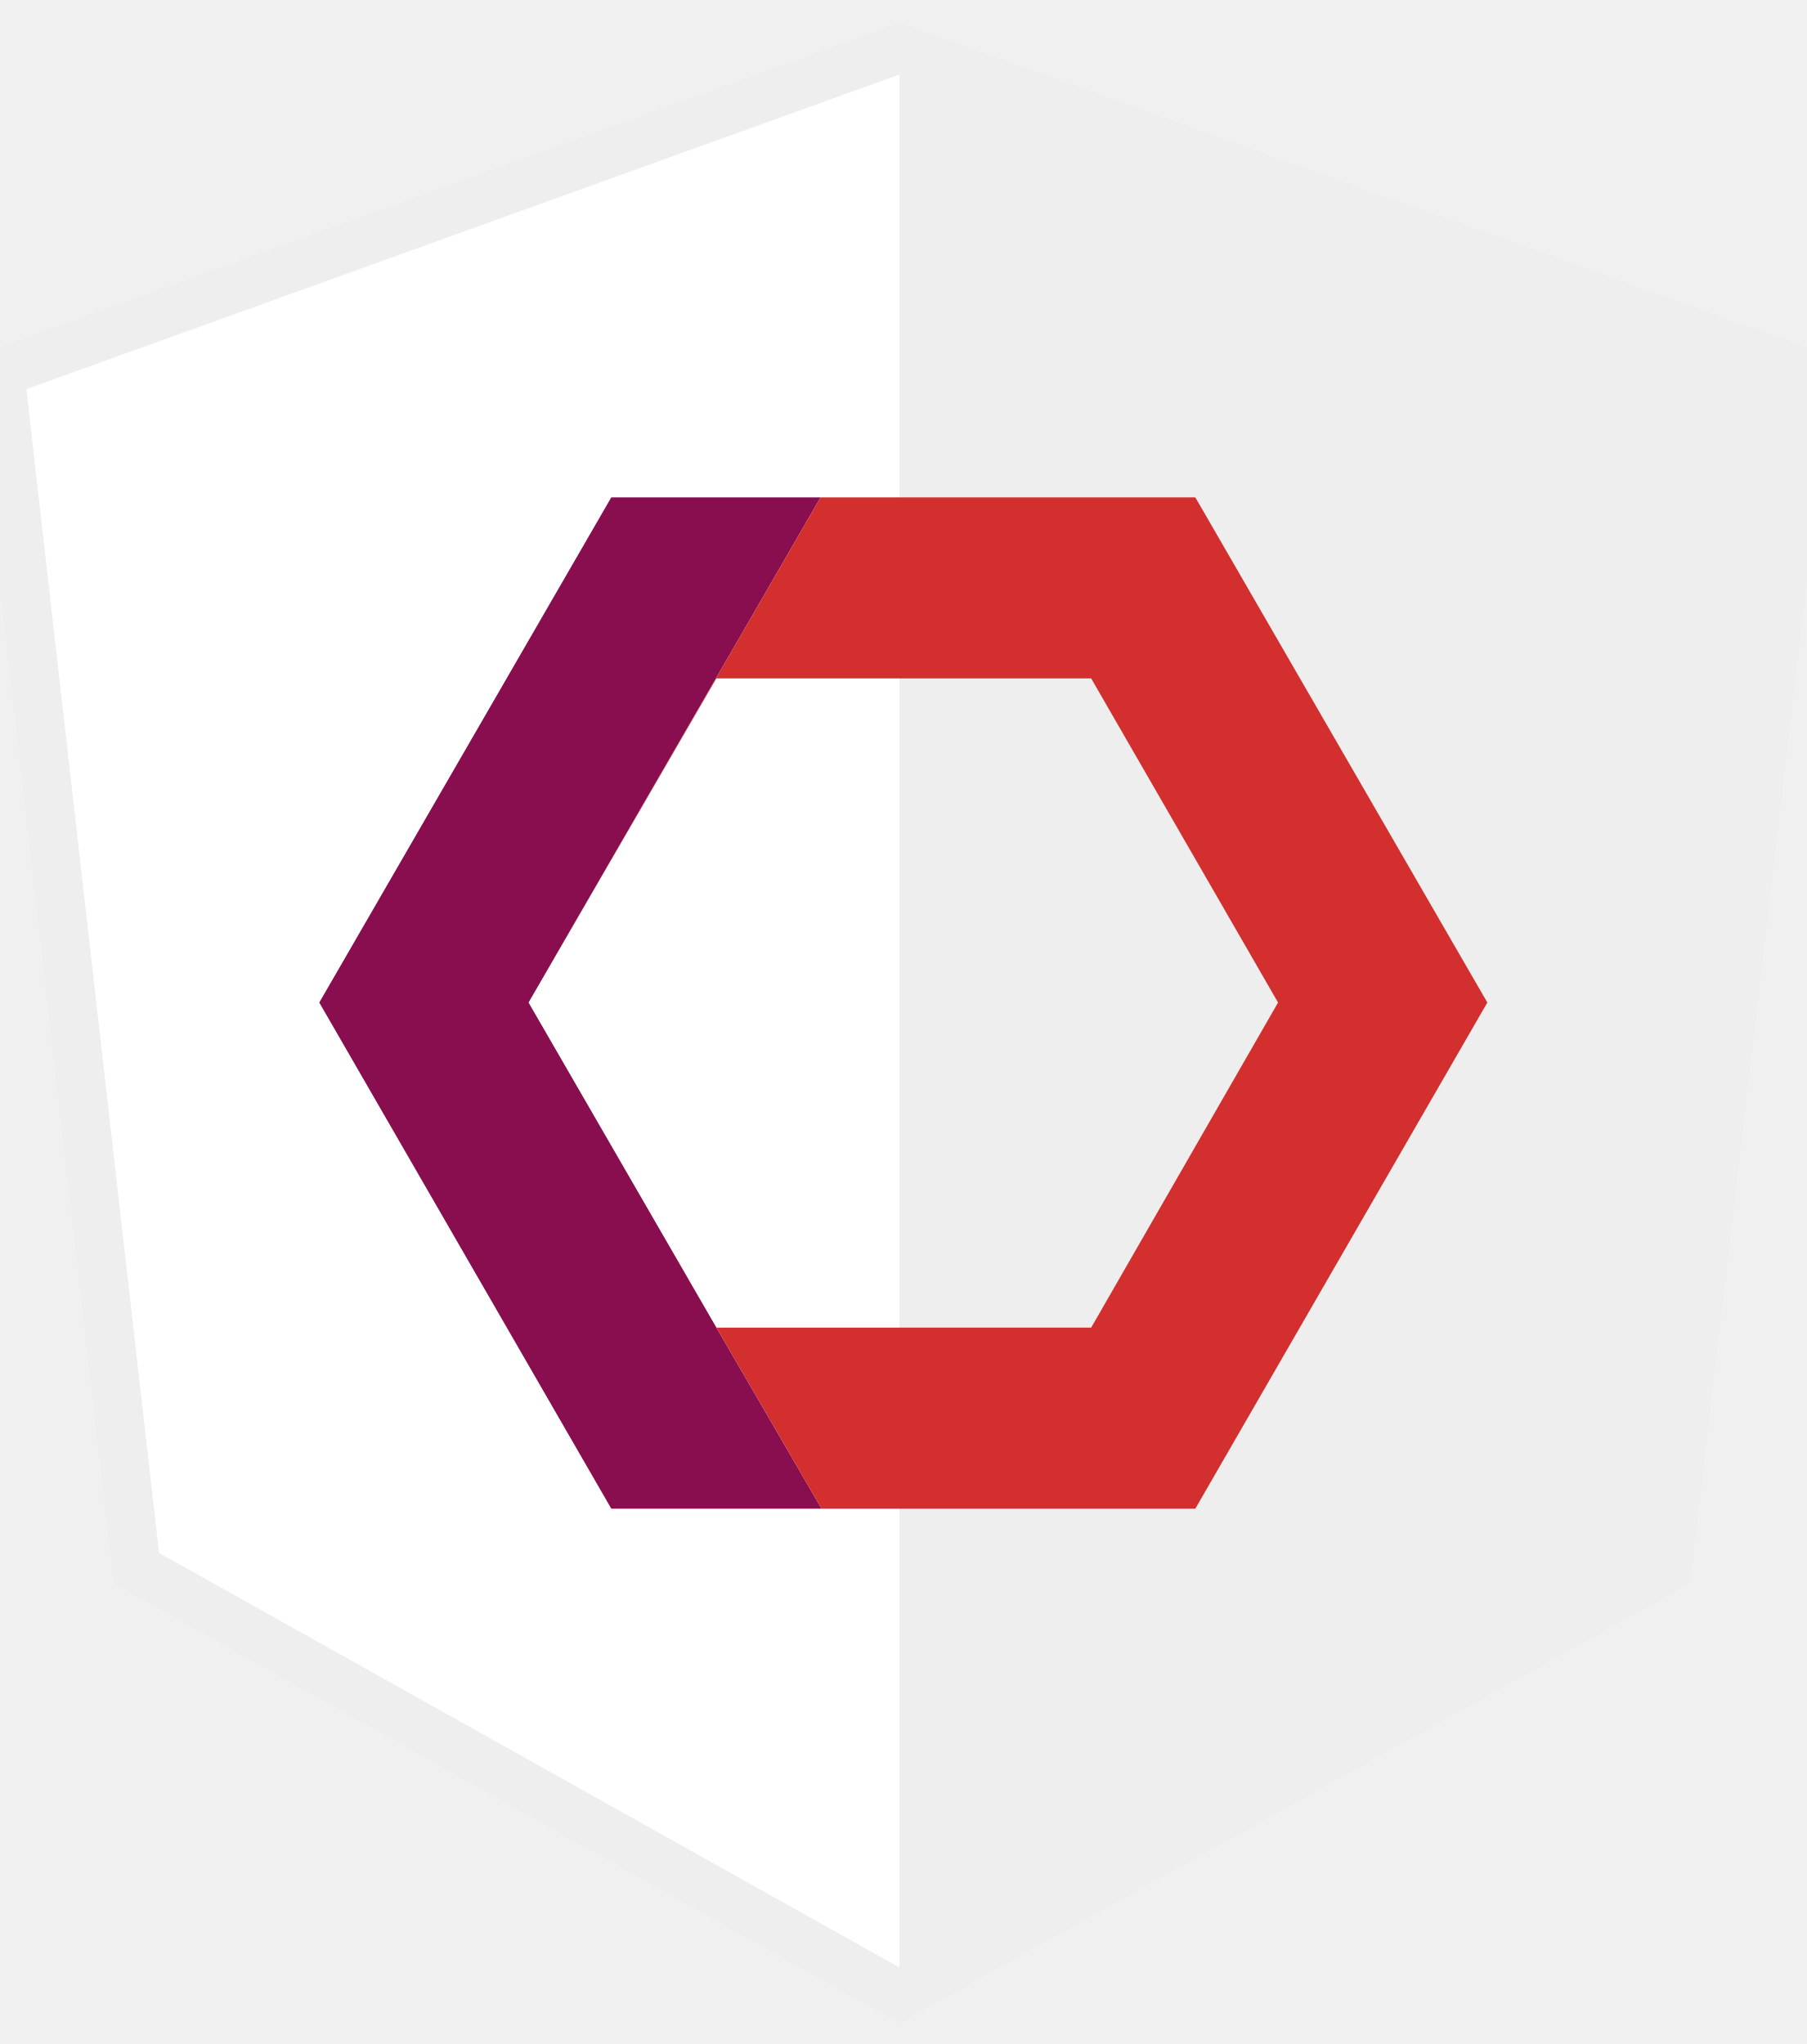
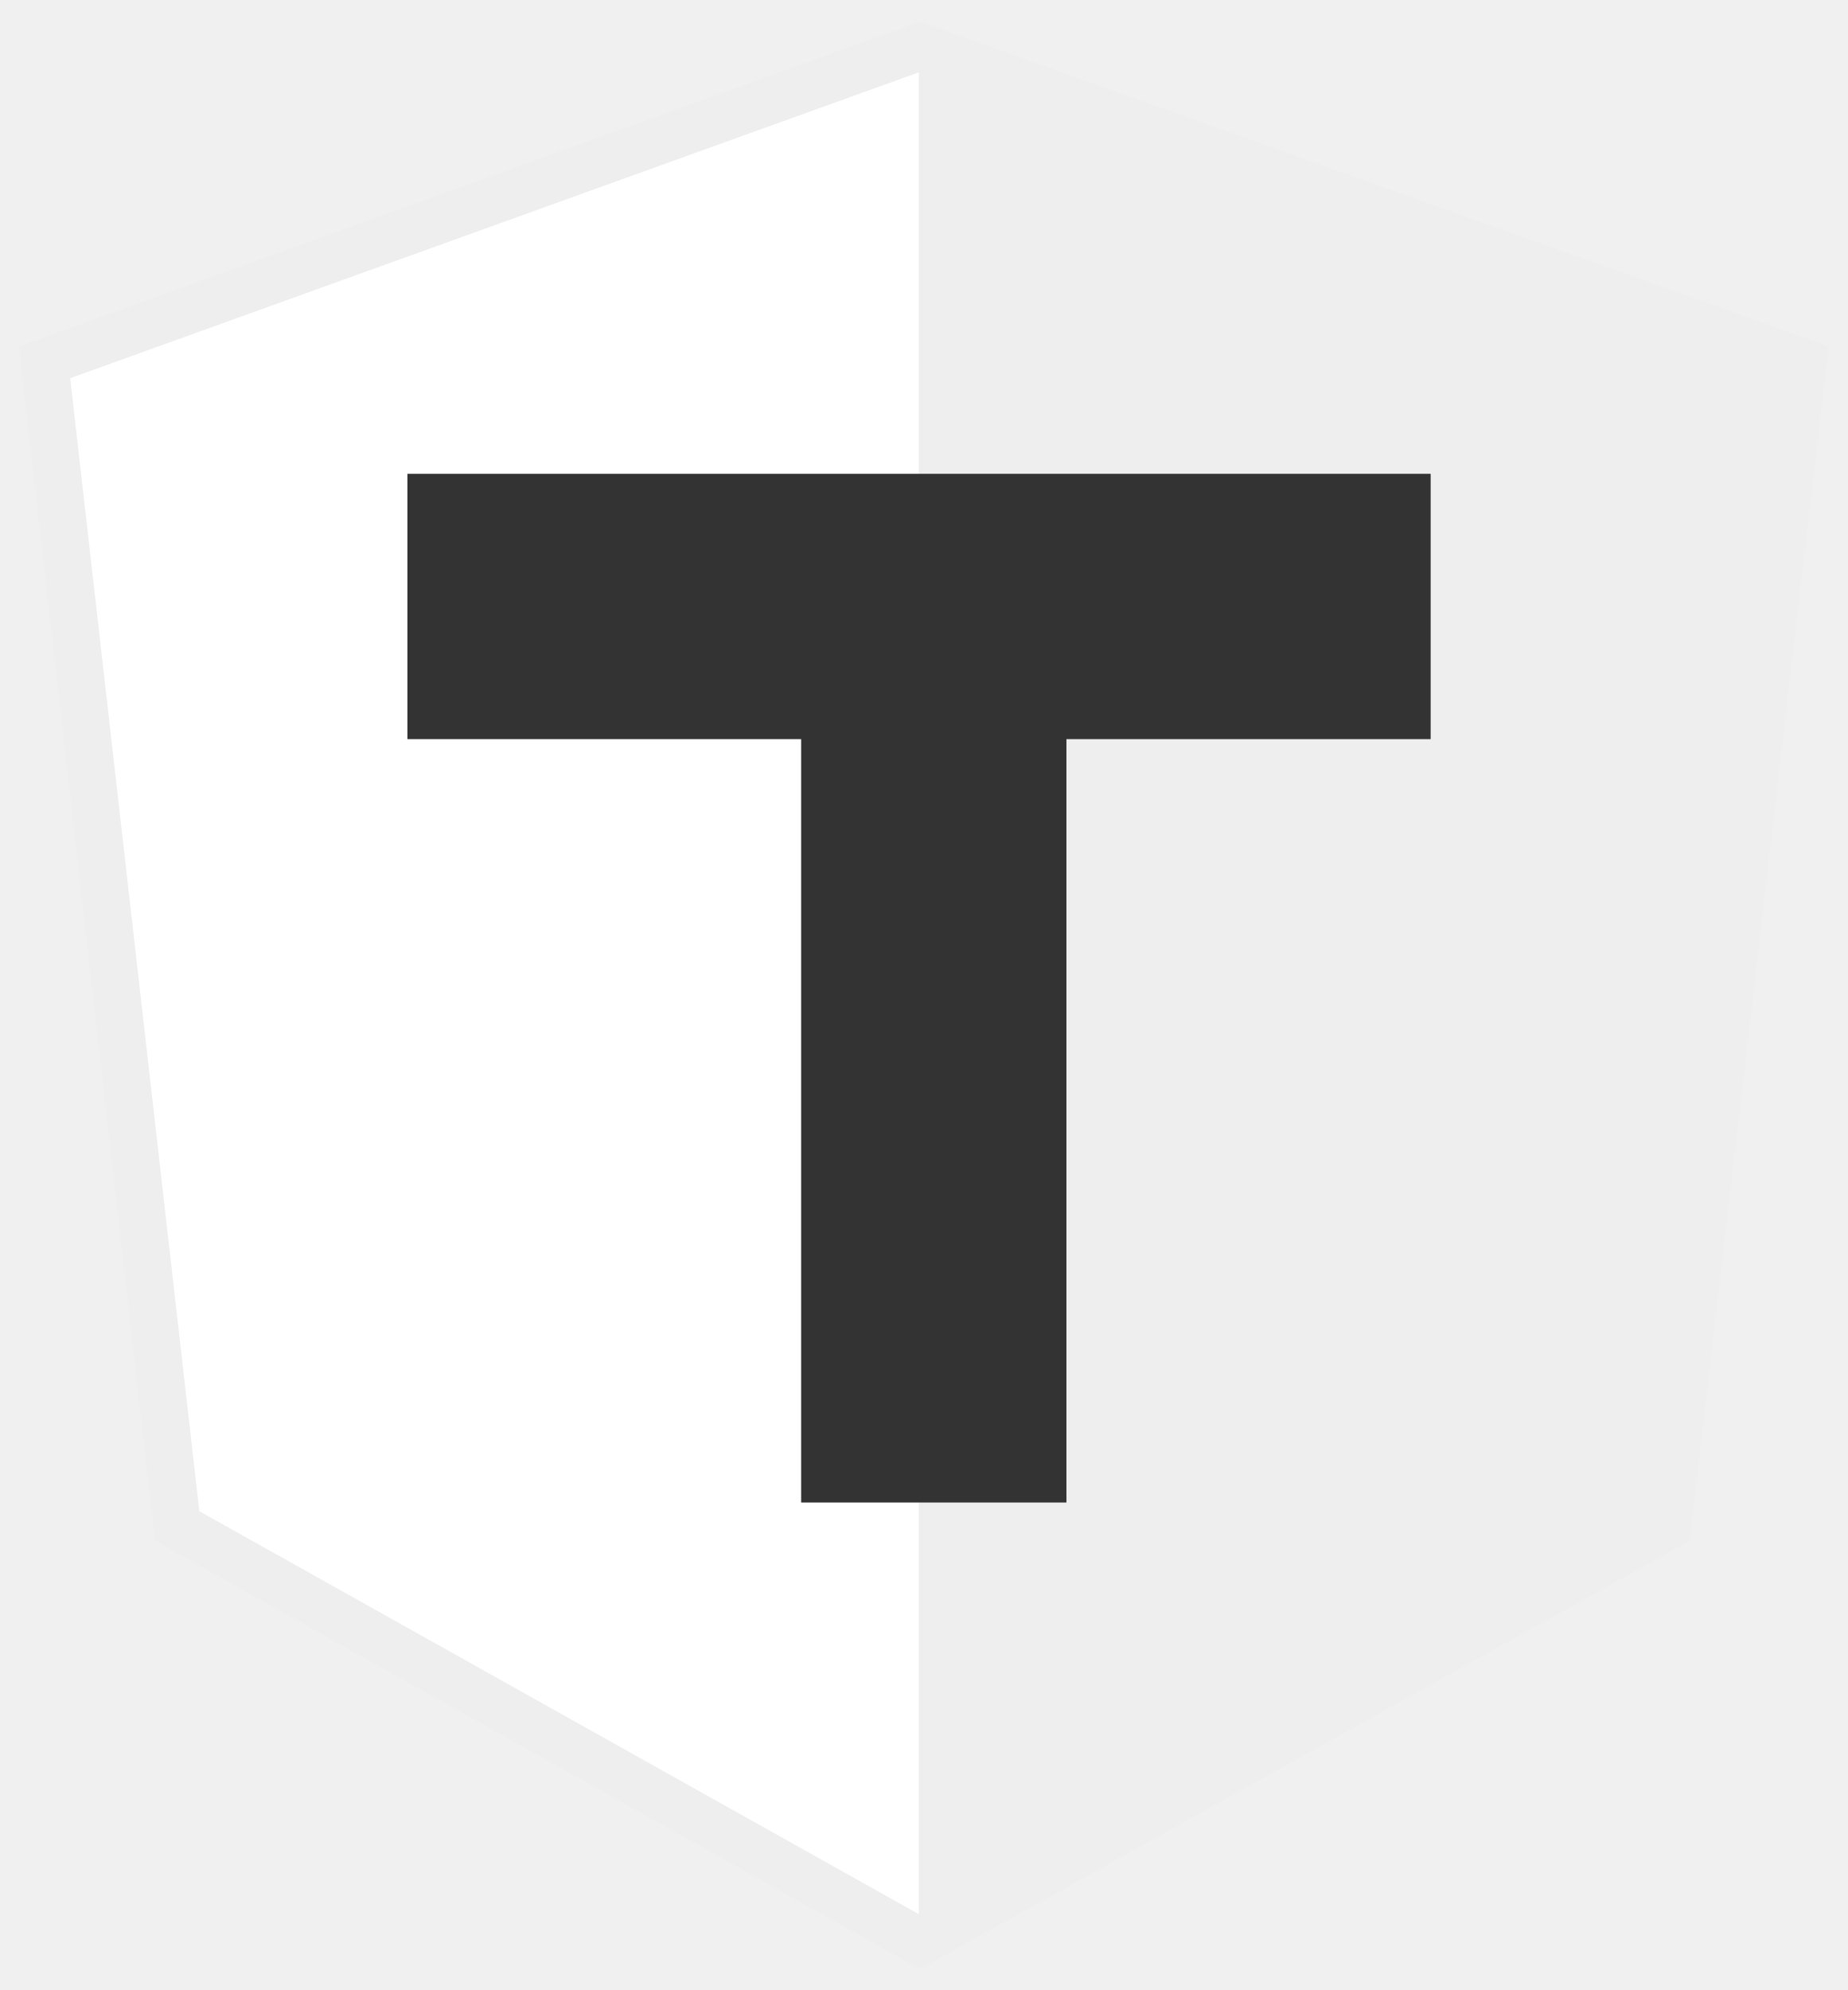
- <svg xmlns="http://www.w3.org/2000/svg" viewBox="0 -5 185.6 210">
+ <svg xmlns="http://www.w3.org/2000/svg" viewBox="0 0 195 210">
  <defs>
    <style>
      .cls-1{fill: #ffffff; stroke: #eeeeee; stroke-width: 5; stroke-location: outside; stroke-linecap: square;}
      .cls-2{fill: #eeeeee;}
-       .cls-3{fill: #880e4f;}
-       .cls-4{fill: #d32f2f;}
-     </style>
+       .cls-3{fill: #333333;}
+   </style>
  </defs>
-   <g id="Layer_2" data-name="Layer 2">
-     <g id="Layer_1-2" data-name="Layer 1">
-       <polygon class="cls-1" points="92.4 0 92.4 0 92.4 0 0 33.3 14 156.1 92.4 200 92.4 200 92.4 200 171.3 156.1 185.6 33.3 92.4 0" />
-       <polygon class="cls-2" points="92.4 0 92.4 22.2 92.4 22.2 92.4 123.2 92.4 123.2 92.4 200 92.4 200 171.3 156.1 185.6 33.3 92.4 0" />
-       <polygon class="cls-3" points="73.6 131.4 54.3 98 84.3 46.1 62.8 46.1 32.8 98 62.8 150 84.4 150 73.6 131.4 73.6 131.4" />
-       <polygon class="cls-4" points="152.8 98 122.8 46.1 84.3 46.1 54.3 98 73.6 64.7 112.1 64.7 131.3 98 112.1 131.4 73.6 131.4 84.4 150 122.8 150 152.8 98" />
+   <g>
+     <g id="Layer_1-2">
+       <polygon id="svg_1" points="97.1,4.93 97.1,4.93 97.1,4.93 4.7,38.23 18.7,161.03 97.1,204.93 97.1,204.93 97.1,204.93 176,161.03 190.3,38.23 97.1,4.93 " class="cls-1" />
+       <polygon id="svg_2" points="96.977,4.93 96.977,27.13 96.977,27.13 96.977,128.13 96.977,128.13 96.977,204.93 96.977,204.93 175.877,161.03 190.177,38.23 96.977,4.93 " class="cls-2" />
+       <rect id="svg_3" class="cls-3" height="28" width="108" y="50" x="43" fill-opacity="null" stroke-opacity="null" stroke-width="null" stroke="null" fill="null" />
+       <rect id="svg_4" class="cls-3" transform="rotate(90 97.5,105.0566)" height="28" width="108" y="90" x="43" fill-opacity="null" stroke-opacity="null" stroke-width="null" stroke="null" fill="null" />
    </g>
  </g>
</svg>
